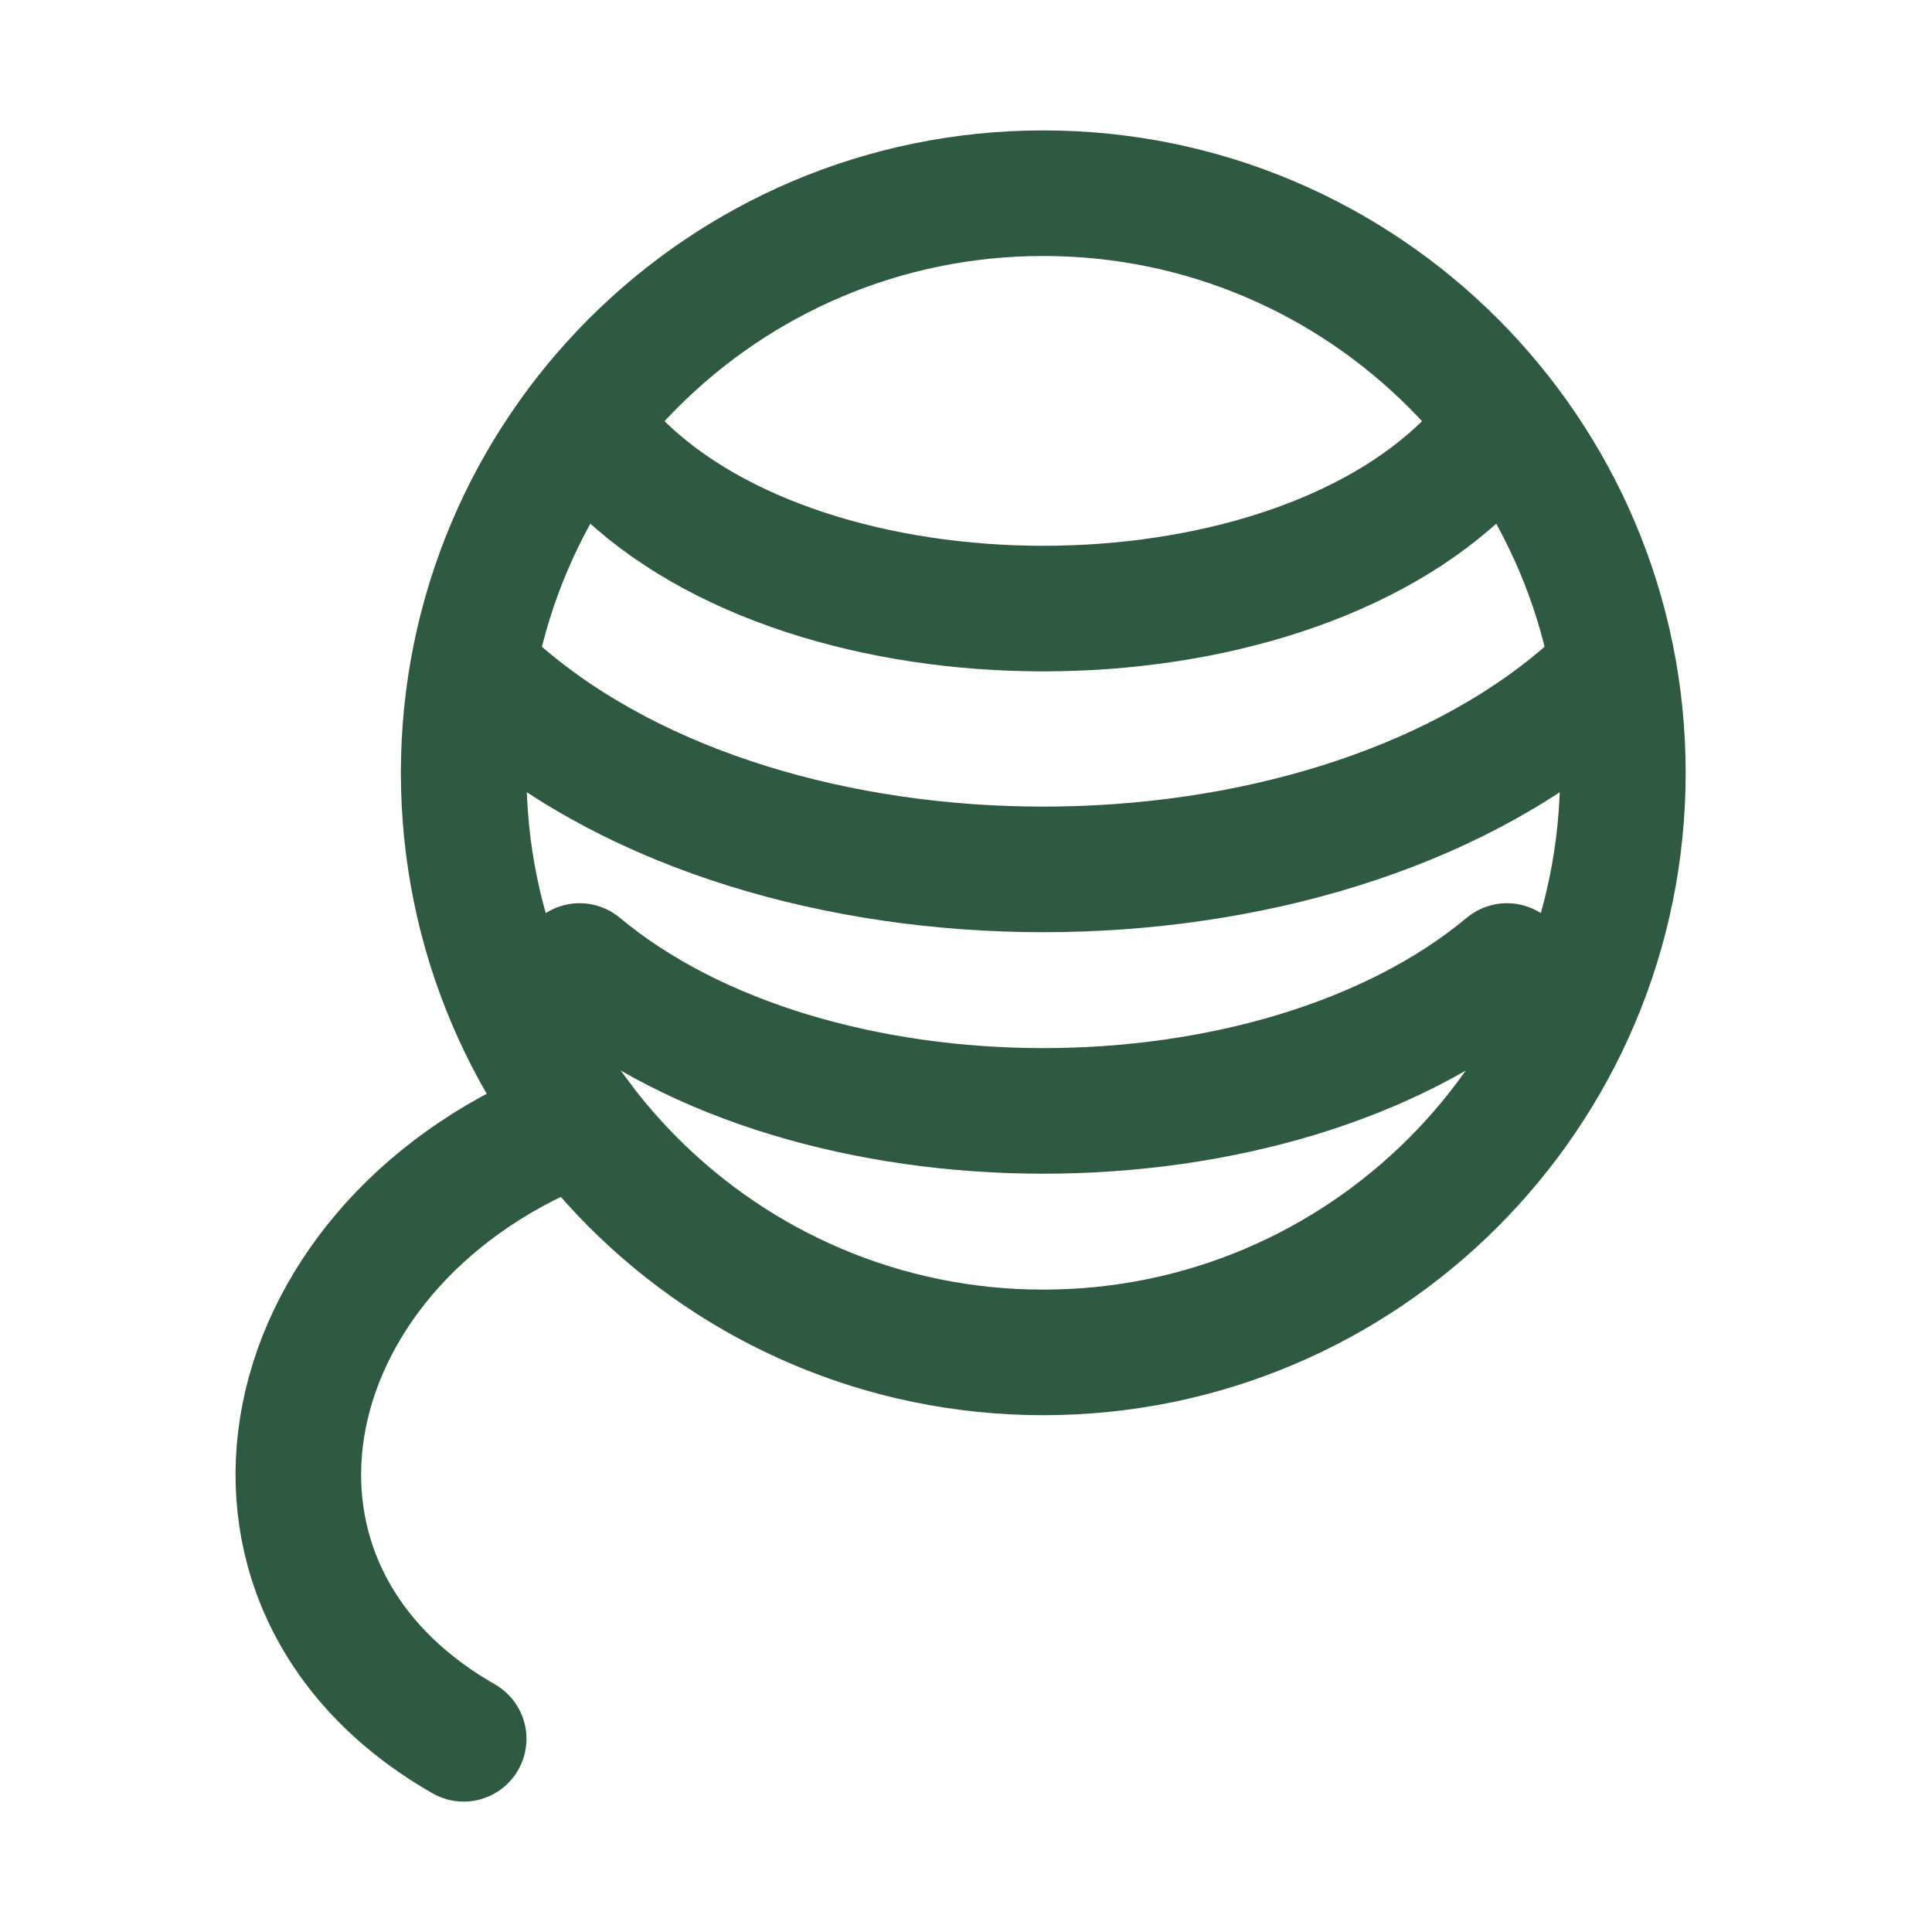
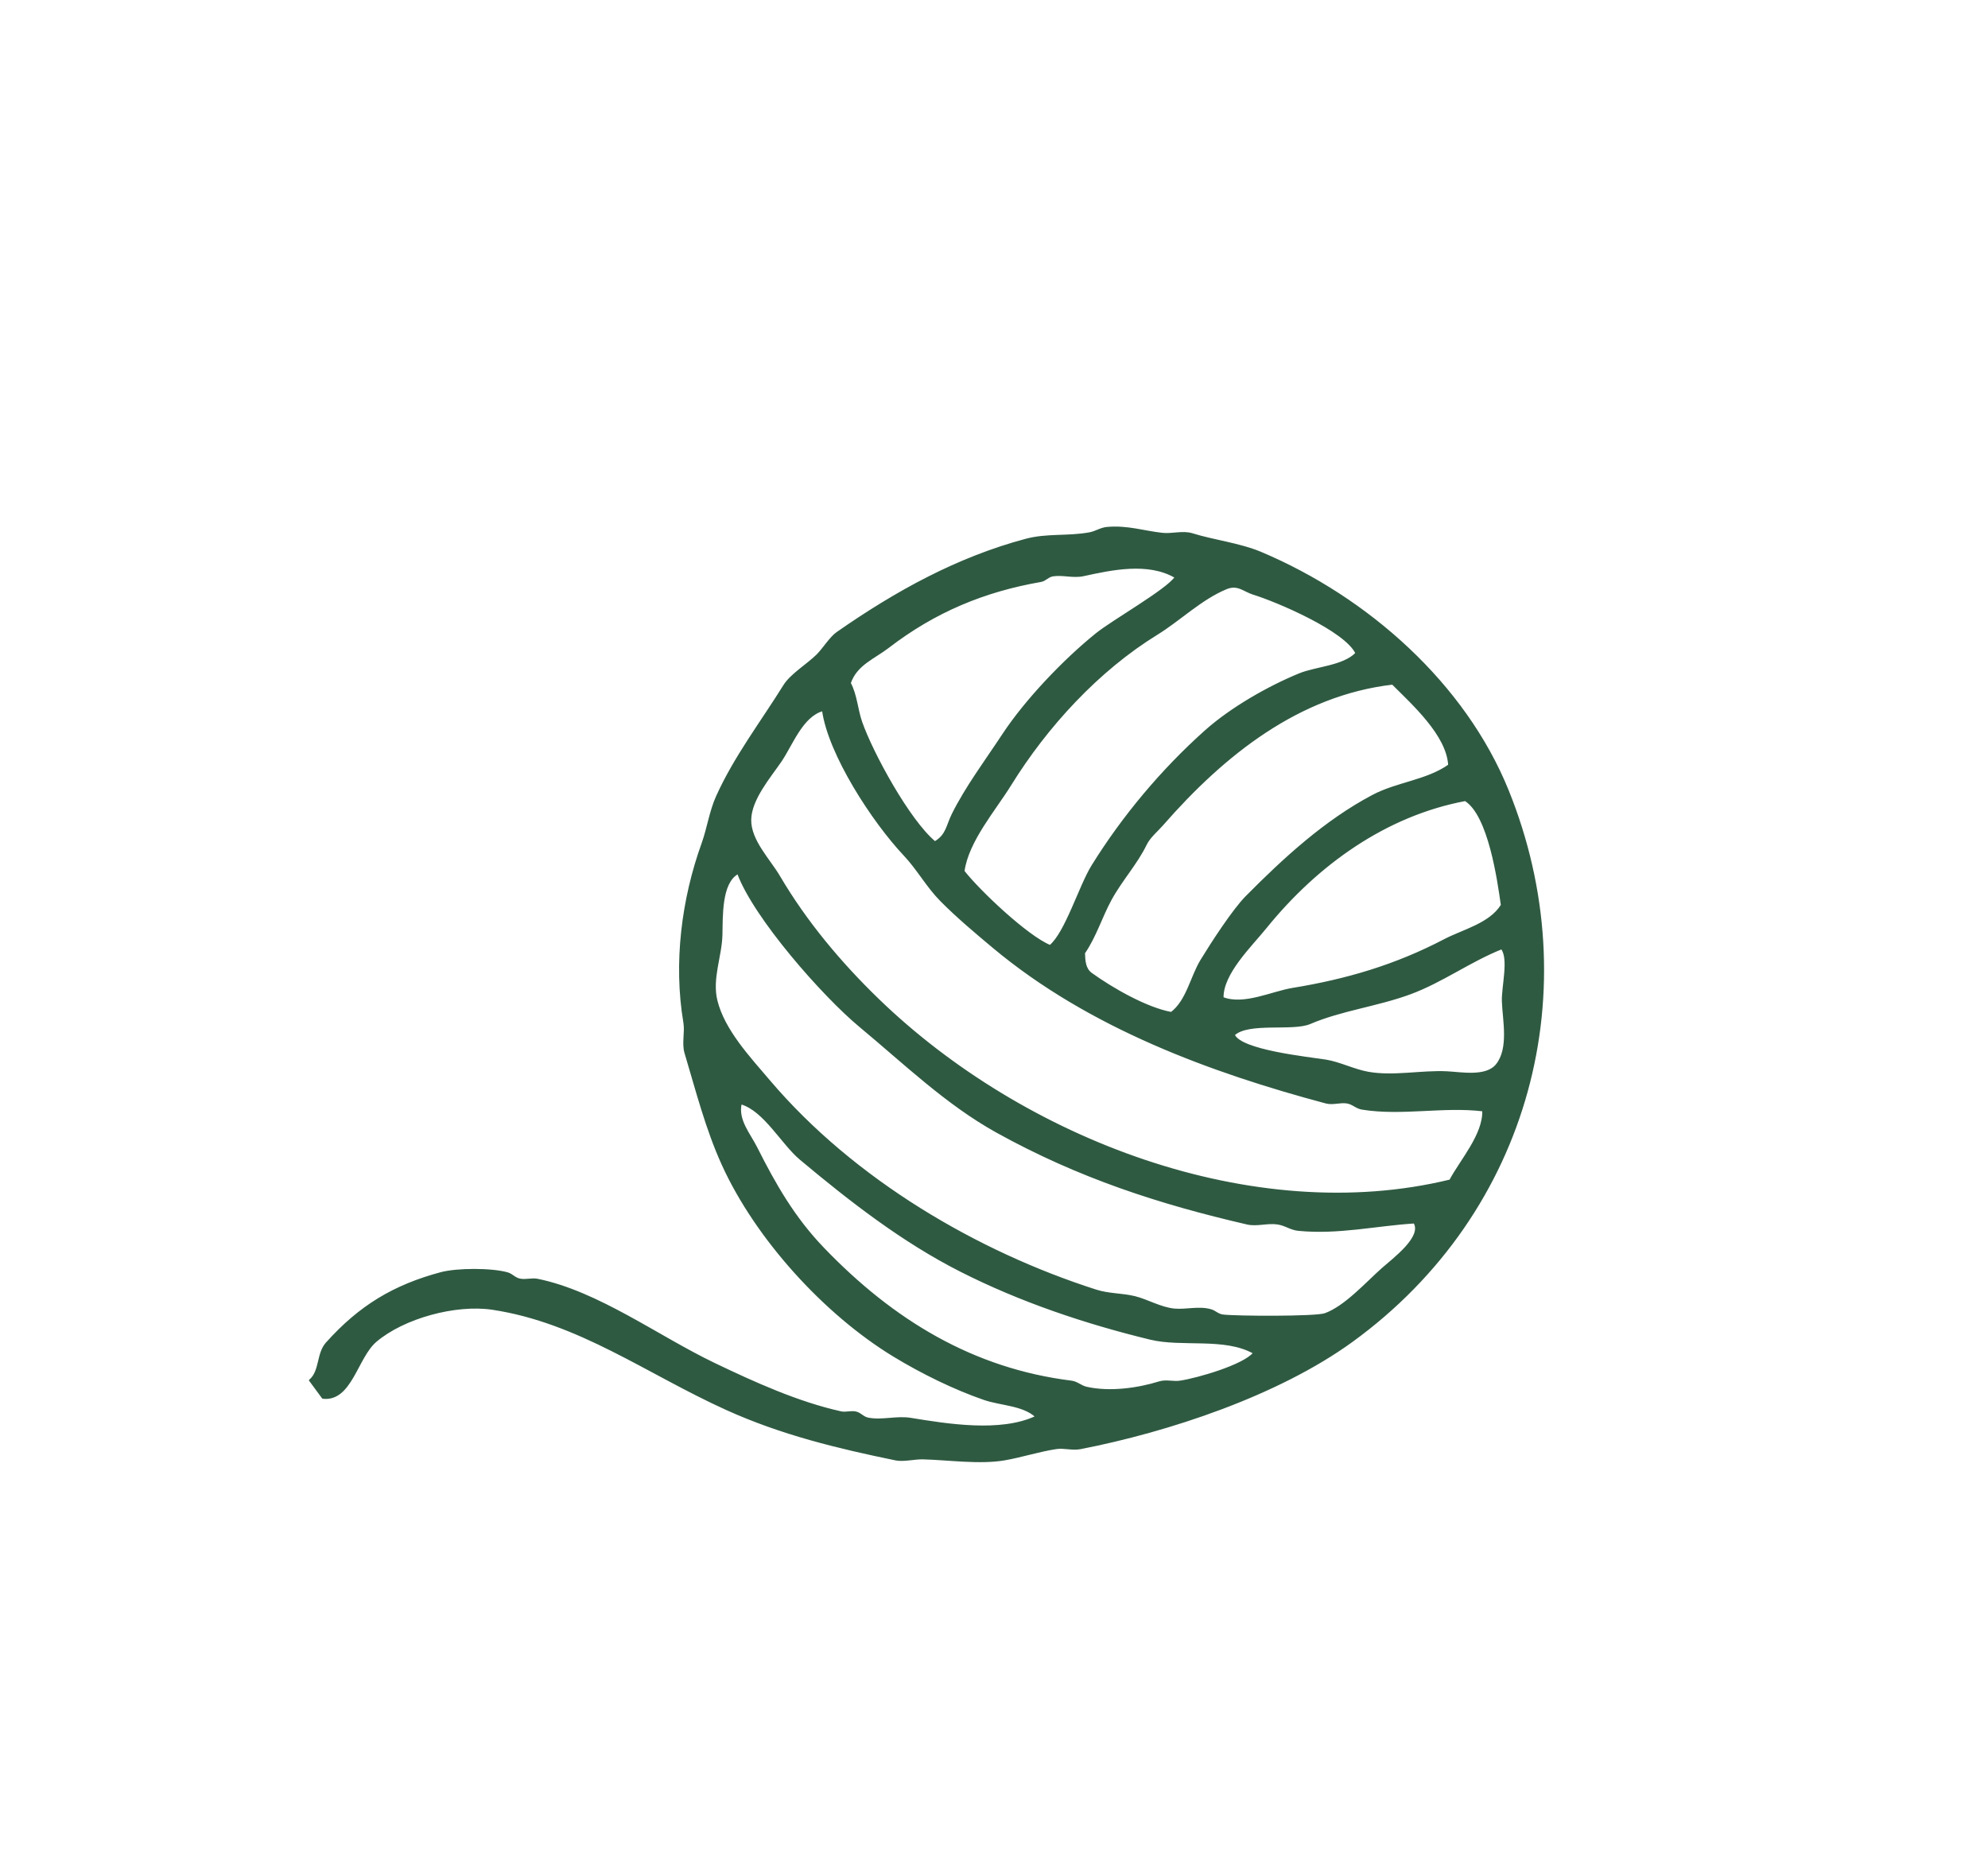
- <svg xmlns="http://www.w3.org/2000/svg" viewBox="0 0 100 100" fill="none" role="img" aria-label="Yarn">
-   <g stroke="#2F5A42" stroke-width="6.5" stroke-linecap="round" stroke-linejoin="round" fill="none">
-     <circle cx="54" cy="40" r="30" />
-     <path d="M 32 24 C 42 34, 66 34, 76 24" />
-     <path d="M 26 36 C 40 48, 68 48, 82 36" />
-     <path d="M 30 50 C 42 60, 66 60, 78 50" />
-   </g>
-   <g stroke="#2F5A42" stroke-width="6.5" stroke-linecap="round" stroke-linejoin="round" fill="none">
-     <path d="M 30 58 C 14 64, 10 82, 24 90" />
-   </g>
+ <svg xmlns="http://www.w3.org/2000/svg" viewBox="0 0 328 308" width="328" height="308" fill="none" role="img" aria-label="Yarn">
+   <path d="M53.25 230.67C52.53 229.69 51.81 228.72 51.1 227.75C52.88 226.27 52.3 223.37 53.86 221.62C59.38 215.46 65.01 212.11 72.76 210.03C75.4 209.33 81.1 209.31 83.73 210.06C84.52 210.29 84.89 210.9 85.75 211.09C86.74 211.3 87.75 210.93 88.71 211.13C98.7 213.18 108.54 220.53 117.79 224.97C124.48 228.18 131.67 231.43 138.76 233C139.58 233.18 140.41 232.83 141.23 233.03C142.02 233.22 142.38 233.87 143.25 234.04C145.54 234.48 147.91 233.69 150.25 234.07C156.28 235.05 165.09 236.5 170.92 233.75C168.82 231.79 165.08 231.81 162.36 230.87C157.44 229.17 152.13 226.57 147.47 223.74C136 216.76 124.73 204.32 119.2 192.15C116.51 186.24 114.87 179.76 113.06 173.73C112.59 172.13 113.14 170.36 112.88 168.76C111.21 158.83 112.58 148.33 115.88 139.17C116.76 136.73 117.15 133.9 118.25 131.45C121.17 124.95 125.61 119.14 129.37 113.1C130.5 111.28 133.25 109.64 134.82 108.08C135.87 107.03 136.98 105.18 138.12 104.39C147.91 97.56 158.05 92.01 169.27 89.02C172.76 88.09 176.11 88.62 179.75 87.96C180.88 87.75 181.56 87.15 182.75 87.06C186.08 86.79 188.69 87.7 191.75 88.04C193.36 88.23 195.15 87.62 196.71 88.11C200.21 89.21 204.55 89.71 208.08 91.2C225.67 98.64 241.67 112.85 248.79 130.42C262 163.02 252.55 199.91 223.07 221.32C210.83 230.2 192.74 236.17 178.25 238.99C176.9 239.25 175.59 238.78 174.25 238.98C171.46 239.4 168.47 240.37 165.72 240.84C161.65 241.54 156.44 240.78 152.25 240.67C150.9 240.64 149.07 241.11 147.8 240.85C138.23 238.88 128.91 236.64 119.83 232.52C106.7 226.57 95.53 218.15 81.25 215.99C75.18 215.08 66.62 217.41 62.03 221.3C58.87 223.98 57.95 231.22 53.25 230.67ZM193.93 95.25C189.43 92.62 183.41 93.93 178.74 94.95C177.07 95.31 175.39 94.73 173.75 94.97C172.91 95.09 172.52 95.76 171.73 95.9C162.41 97.52 154.26 100.88 146.55 106.81C144.18 108.63 141.29 109.65 140.25 112.71C141.3 114.68 141.4 117.05 142.13 119.15C143.93 124.28 149.97 135.37 154.25 138.94C156.21 137.78 156.21 136.26 157.14 134.38C159.37 129.88 162.74 125.37 165.47 121.22C169.22 115.52 175.54 108.9 180.86 104.61C183.65 102.36 192.44 97.41 193.93 95.25ZM223.75 107.78C221.95 103.99 210.66 99.19 206.76 97.99C205.22 97.51 204.23 96.32 202.33 97.1C198.12 98.85 194.69 102.29 190.89 104.63C181.19 110.6 172.71 119.83 166.72 129.51C164.15 133.66 159.69 138.79 159.01 143.75C161.64 147.1 169.5 154.52 173.25 156.05C175.83 153.91 178.14 146.19 180.19 142.88C185.22 134.76 191.67 127.05 198.87 120.62C203.13 116.81 209.33 113.29 214.42 111.21C217.18 110.09 221.64 109.96 223.75 107.78ZM229.75 112.84C214.3 114.65 201.98 124.45 191.82 136.07C190.93 137.1 189.68 138.09 189.07 139.35C187.54 142.52 185 145.26 183.26 148.47C181.68 151.4 180.76 154.53 178.89 157.25C178.93 158.45 178.97 159.85 180.07 160.64C183.48 163.1 189.15 166.36 193.25 167.1C195.87 165.1 196.5 161.2 198.19 158.43C199.89 155.64 203.45 150.13 205.65 147.92C211.96 141.55 218.69 135.4 226.48 131.28C230.49 129.15 235.42 128.83 239.06 126.25C238.77 121.27 233.1 116.19 229.75 112.84ZM135.75 117.21C132.34 118.15 130.68 122.88 128.84 125.58C127.05 128.21 123.88 131.86 123.82 135.25C123.76 138.68 126.98 141.87 128.6 144.64C132.95 152.04 138.63 158.84 144.87 164.88C168.84 188.09 206.75 202.66 239.25 194.75C240.97 191.5 244.83 187.19 244.68 183.25C238.13 182.46 231.27 184.02 224.75 182.97C223.75 182.81 223.22 182.11 222.25 181.95C221.09 181.76 219.93 182.26 218.77 181.95C199.86 176.9 179.73 169.54 163.91 156.33C161.05 153.94 157.84 151.24 155.2 148.56C152.95 146.28 151.39 143.4 149.19 141.07C143.96 135.52 136.76 124.44 135.75 117.21ZM241.75 132.05C228.7 134.5 217.39 142.53 208.84 153.09C206.41 156.1 201.66 160.64 201.75 164.64C205.23 166 209.85 163.69 213.27 163.13C222.2 161.67 230.26 159.3 238.34 155.07C241.41 153.47 245.82 152.46 247.75 149.34C247.16 145.18 245.66 134.51 241.75 132.05ZM121.75 144.1C118.9 145.63 119.15 151.3 119.07 154.25C118.98 157.82 117.35 161.48 118.24 165.1C119.44 169.98 123.62 174.44 126.92 178.32C140.87 194.75 161.26 206.64 180.81 212.9C182.95 213.59 185.09 213.47 187.23 213.99C189.26 214.49 191.52 215.83 193.75 216.04C195.71 216.22 197.76 215.59 199.72 216.13C200.49 216.33 200.91 216.91 201.75 217.02C203.83 217.29 217.07 217.36 218.62 216.8C221.94 215.6 225.4 211.7 228.06 209.34C229.94 207.68 234.76 204.11 233.34 201.75C226.91 202.16 220.89 203.6 214.25 202.97C212.92 202.85 212.08 202.09 210.75 201.91C209.08 201.67 207.37 202.29 205.77 201.92C191.33 198.59 177.95 194.26 164.45 186.77C156.14 182.16 149.19 175.42 141.89 169.36C135.81 164.32 124.48 151.45 121.75 144.1ZM247.75 156.51C242.49 158.61 237.91 162.01 232.7 163.93C227.28 165.94 221.27 166.64 216.13 168.85C213.27 170.07 205.95 168.54 203.61 170.75C204.7 173.36 215.83 174.5 218.75 174.96C221.04 175.33 223.38 176.55 225.75 176.97C229.93 177.71 234.49 176.68 238.75 176.89C241.07 177 245.23 177.82 246.94 175.66C249.07 172.98 248.04 168.37 247.92 165.25C247.82 162.9 249.09 158.16 247.75 156.51ZM122.25 182.09C121.63 184.82 123.69 187.1 124.84 189.4C127.86 195.41 131 200.91 135.82 205.93C147.38 217.98 160.6 225.92 176.75 227.93C177.75 228.06 178.32 228.73 179.26 228.94C183.11 229.81 187.78 229.14 191.28 228.05C192.42 227.7 193.59 228.11 194.73 227.93C197.57 227.5 205.14 225.33 206.87 223.25C202.03 220.53 195.02 222.2 189.78 220.92C179.12 218.33 168.39 214.74 158.48 209.71C148.91 204.85 140.33 198.19 132.02 191.23C129.02 188.71 126.08 183.18 122.25 182.09Z" fill="#2F5A42" fill-rule="evenodd" stroke="#2F5A42" stroke-width="0.25" stroke-linejoin="round" />
</svg>
